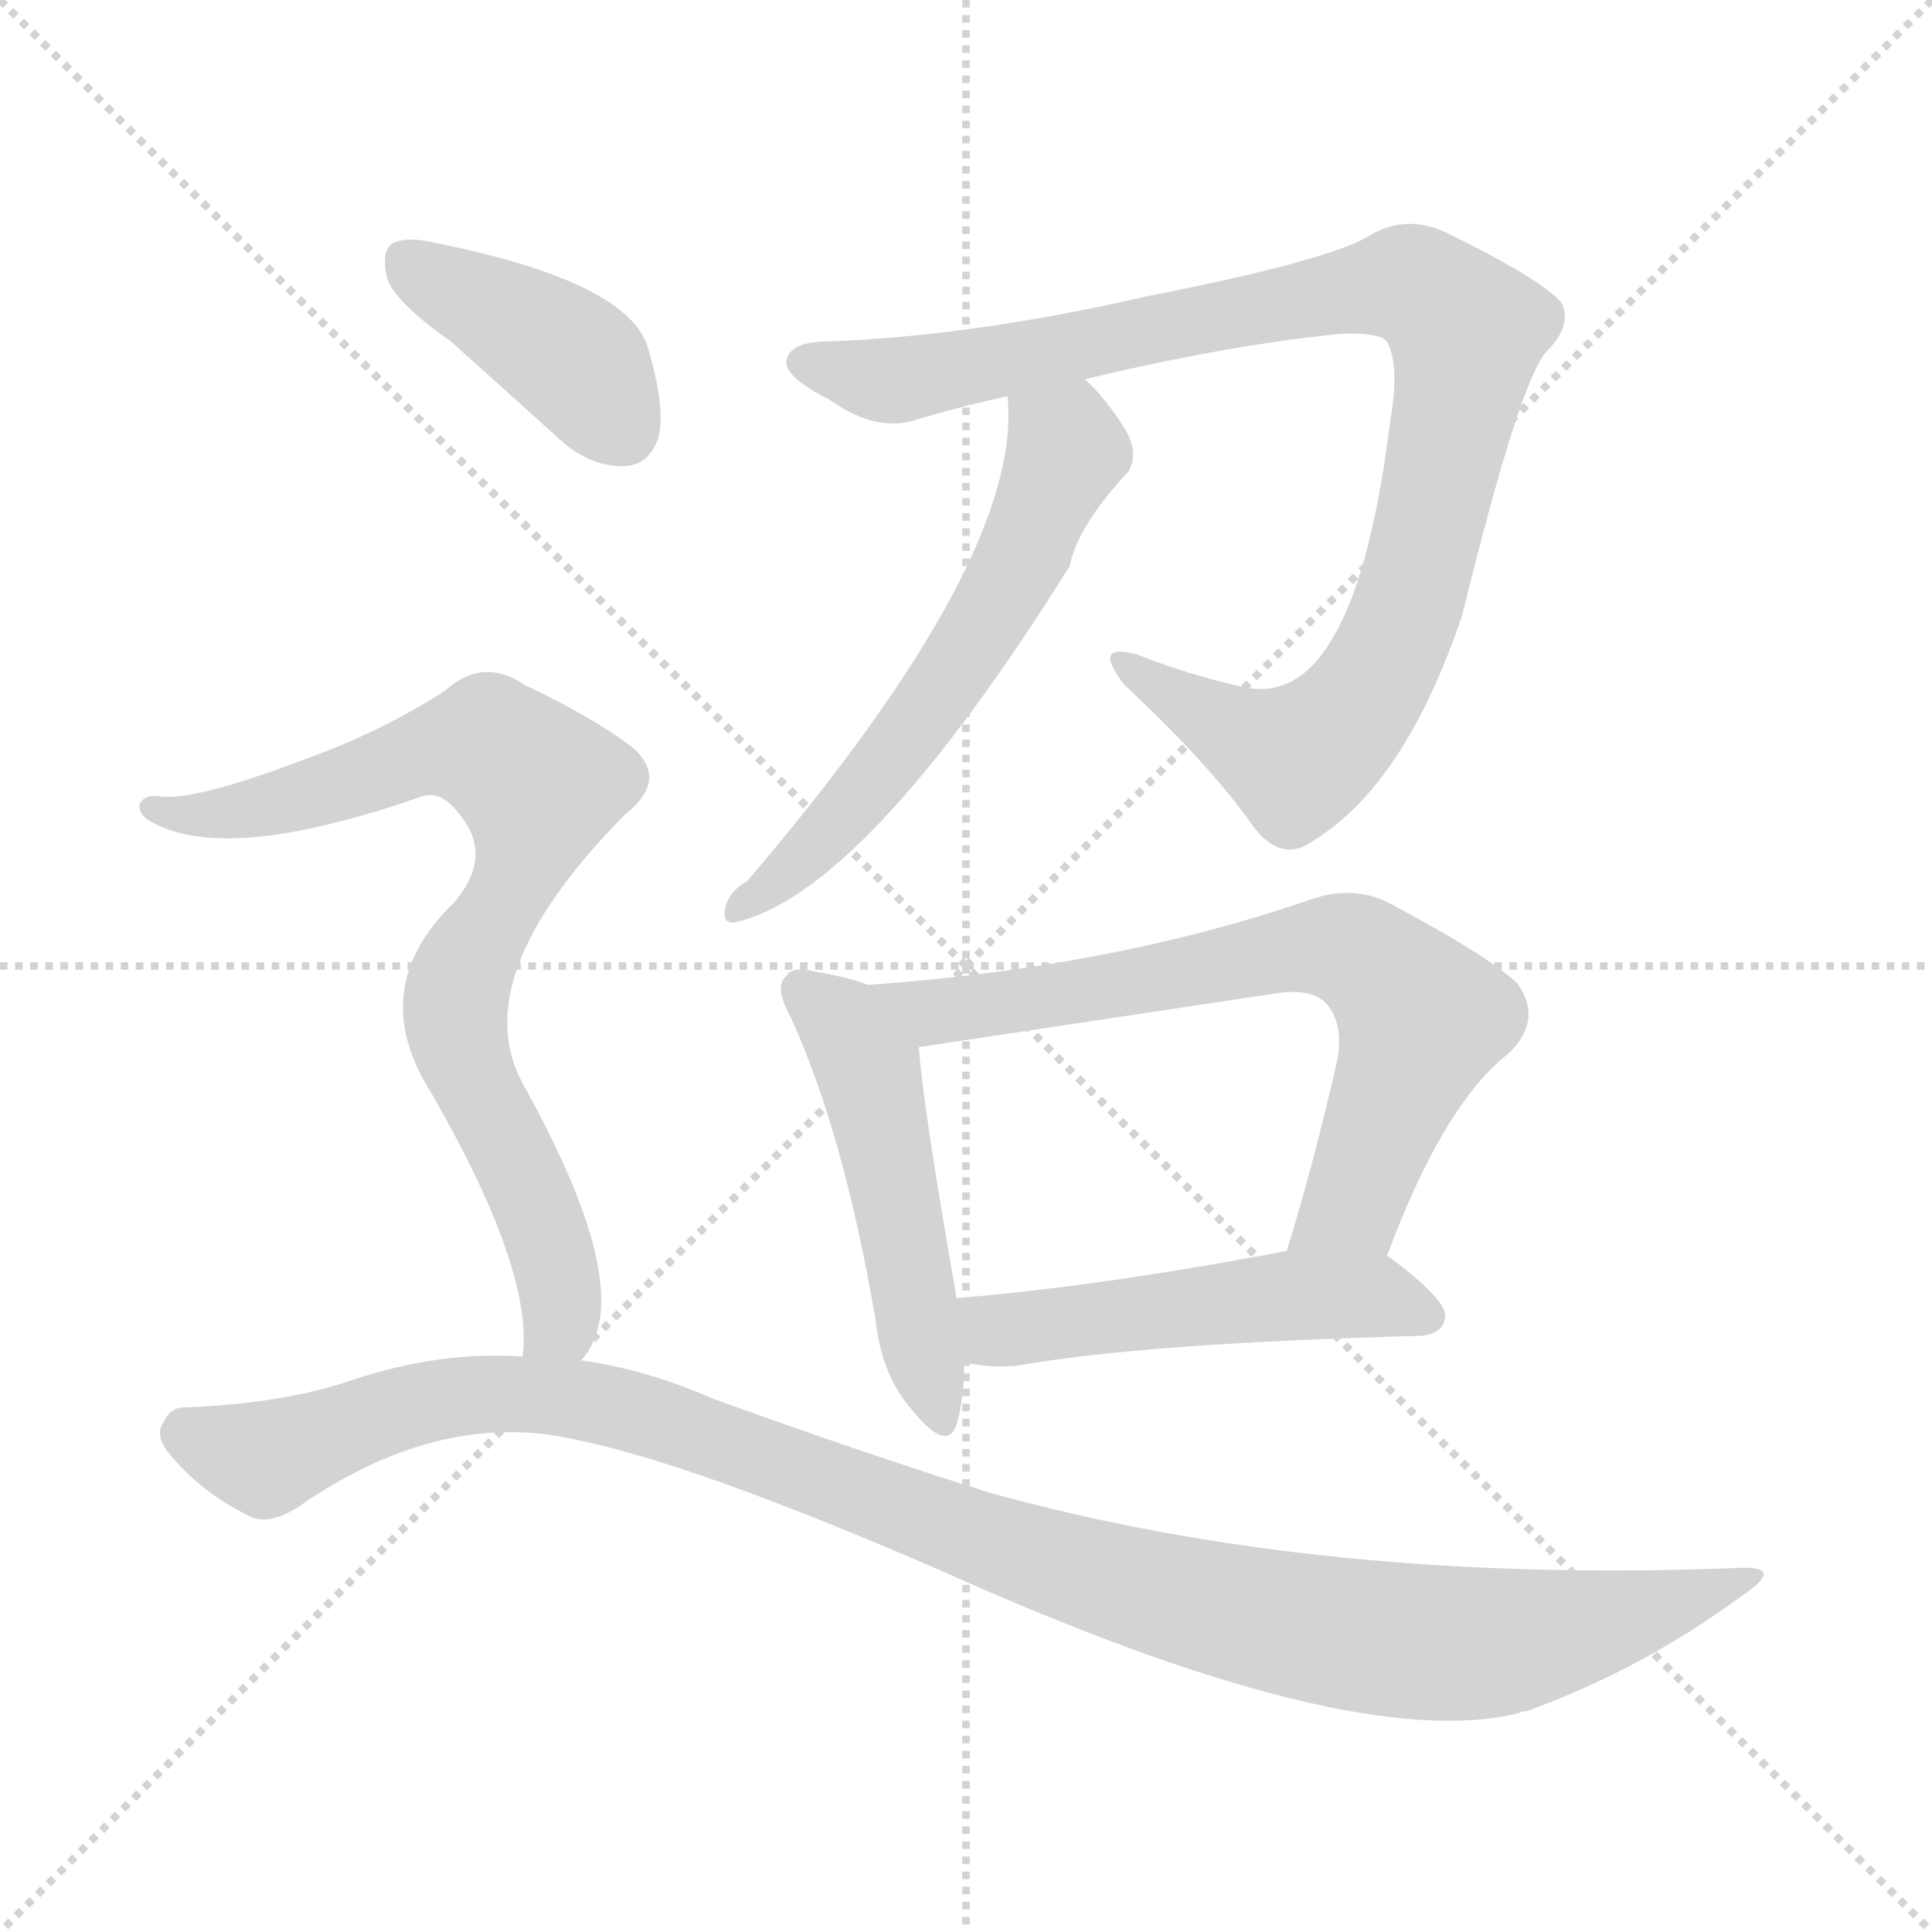
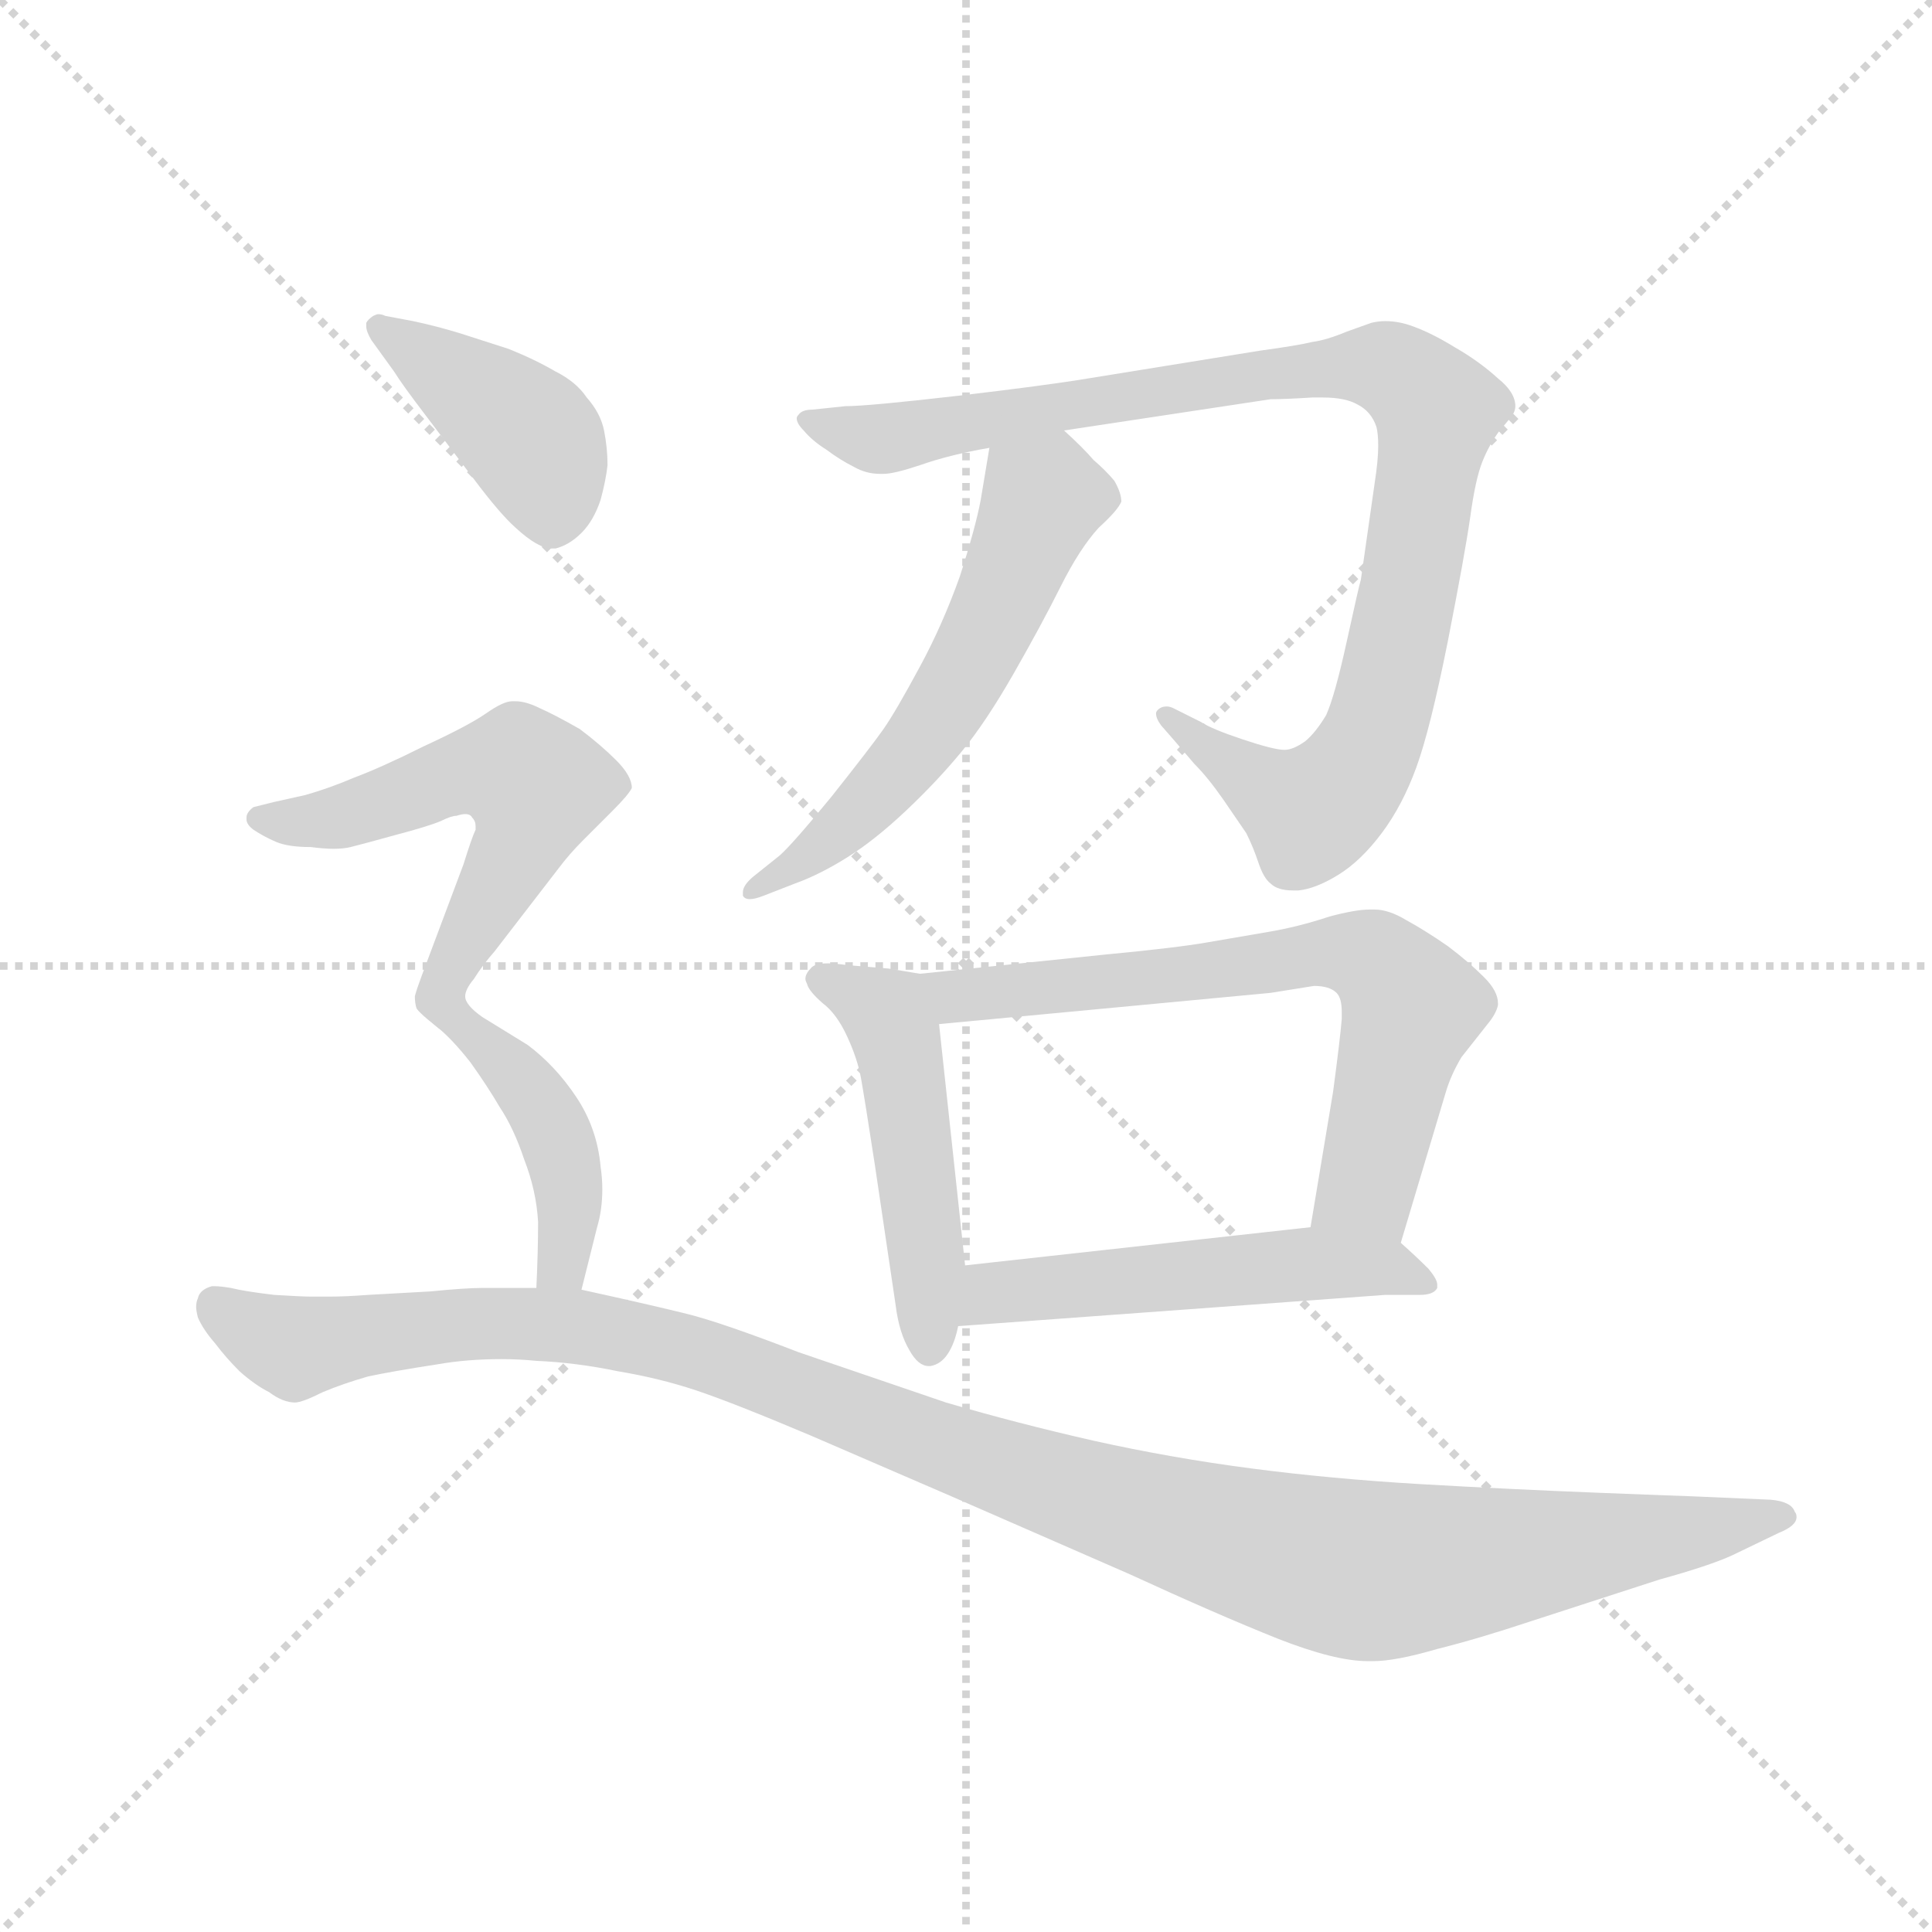
<svg xmlns="http://www.w3.org/2000/svg" version="1.1" viewBox="0 0 1024 1024">
  <g stroke="lightgray" stroke-dasharray="1,1" stroke-width="1" transform="scale(4, 4)">
    <line x1="0" y1="0" x2="256" y2="256" />
    <line x1="256" y1="0" x2="0" y2="256" />
    <line x1="128" y1="0" x2="128" y2="256" />
    <line x1="0" y1="128" x2="256" y2="128" />
  </g>
-   <g transform="scale(1, -1) translate(0, -900)">
+   <g transform="scale(0.92, -0.92) translate(60, -830)">
    <style type="text/css">
      
        @keyframes keyframes0 {
          from {
            stroke: blue;
-             stroke-dashoffset: 976;
+             stroke-dashoffset: 984;
            stroke-width: 128;
          }
          76% {
            animation-timing-function: step-end;
            stroke: blue;
            stroke-dashoffset: 0;
            stroke-width: 128;
          }
          to {
            stroke: black;
            stroke-width: 1024;
          }
        }
        #make-me-a-hanzi-animation-0 {
-           animation: keyframes0 1.044s both;
+           animation: keyframes0 1.051s both;
          animation-delay: 0s;
          animation-timing-function: linear;
        }
      
        @keyframes keyframes1 {
          from {
            stroke: blue;
-             stroke-dashoffset: 593;
-             stroke-width: 128;
-           }
-           66% {
+             stroke-dashoffset: 581;
+             stroke-width: 128;
+           }
+           65% {
            animation-timing-function: step-end;
            stroke: blue;
            stroke-dashoffset: 0;
            stroke-width: 128;
          }
          to {
            stroke: black;
            stroke-width: 1024;
          }
        }
        #make-me-a-hanzi-animation-1 {
-           animation: keyframes1 0.733s both;
-           animation-delay: 1.044s;
+           animation: keyframes1 0.723s both;
+           animation-delay: 1.051s;
          animation-timing-function: linear;
        }
      
        @keyframes keyframes2 {
          from {
            stroke: blue;
-             stroke-dashoffset: 497;
+             stroke-dashoffset: 495;
            stroke-width: 128;
          }
          62% {
            animation-timing-function: step-end;
            stroke: blue;
            stroke-dashoffset: 0;
            stroke-width: 128;
          }
          to {
            stroke: black;
            stroke-width: 1024;
          }
        }
        #make-me-a-hanzi-animation-2 {
-           animation: keyframes2 0.654s both;
-           animation-delay: 1.777s;
+           animation: keyframes2 0.653s both;
+           animation-delay: 1.774s;
          animation-timing-function: linear;
        }
      
        @keyframes keyframes3 {
          from {
            stroke: blue;
-             stroke-dashoffset: 701;
-             stroke-width: 128;
-           }
-           70% {
+             stroke-dashoffset: 684;
+             stroke-width: 128;
+           }
+           69% {
            animation-timing-function: step-end;
            stroke: blue;
            stroke-dashoffset: 0;
            stroke-width: 128;
          }
          to {
            stroke: black;
            stroke-width: 1024;
          }
        }
        #make-me-a-hanzi-animation-3 {
-           animation: keyframes3 0.82s both;
-           animation-delay: 2.431s;
+           animation: keyframes3 0.807s both;
+           animation-delay: 2.426s;
          animation-timing-function: linear;
        }
      
        @keyframes keyframes4 {
          from {
            stroke: blue;
-             stroke-dashoffset: 505;
-             stroke-width: 128;
-           }
-           62% {
+             stroke-dashoffset: 527;
+             stroke-width: 128;
+           }
+           63% {
            animation-timing-function: step-end;
            stroke: blue;
            stroke-dashoffset: 0;
            stroke-width: 128;
          }
          to {
            stroke: black;
            stroke-width: 1024;
          }
        }
        #make-me-a-hanzi-animation-4 {
-           animation: keyframes4 0.661s both;
-           animation-delay: 3.252s;
+           animation: keyframes4 0.679s both;
+           animation-delay: 3.233s;
          animation-timing-function: linear;
        }
      
        @keyframes keyframes5 {
          from {
            stroke: blue;
-             stroke-dashoffset: 405;
-             stroke-width: 128;
-           }
-           57% {
+             stroke-dashoffset: 419;
+             stroke-width: 128;
+           }
+           58% {
            animation-timing-function: step-end;
            stroke: blue;
            stroke-dashoffset: 0;
            stroke-width: 128;
          }
          to {
            stroke: black;
            stroke-width: 1024;
          }
        }
        #make-me-a-hanzi-animation-5 {
-           animation: keyframes5 0.58s both;
-           animation-delay: 3.913s;
+           animation: keyframes5 0.591s both;
+           animation-delay: 3.912s;
          animation-timing-function: linear;
        }
      
        @keyframes keyframes6 {
          from {
            stroke: blue;
-             stroke-dashoffset: 796;
-             stroke-width: 128;
-           }
-           72% {
+             stroke-dashoffset: 566;
+             stroke-width: 128;
+           }
+           65% {
            animation-timing-function: step-end;
            stroke: blue;
            stroke-dashoffset: 0;
            stroke-width: 128;
          }
          to {
            stroke: black;
            stroke-width: 1024;
          }
        }
        #make-me-a-hanzi-animation-6 {
-           animation: keyframes6 0.898s both;
-           animation-delay: 4.492s;
+           animation: keyframes6 0.711s both;
+           animation-delay: 4.503s;
          animation-timing-function: linear;
        }
      
        @keyframes keyframes7 {
          from {
            stroke: blue;
-             stroke-dashoffset: 1101;
-             stroke-width: 128;
-           }
-           78% {
+             stroke-dashoffset: 432;
+             stroke-width: 128;
+           }
+           58% {
            animation-timing-function: step-end;
            stroke: blue;
            stroke-dashoffset: 0;
            stroke-width: 128;
          }
          to {
            stroke: black;
            stroke-width: 1024;
          }
        }
        #make-me-a-hanzi-animation-7 {
-           animation: keyframes7 1.146s both;
-           animation-delay: 5.39s;
+           animation: keyframes7 0.602s both;
+           animation-delay: 5.214s;
+           animation-timing-function: linear;
+         }
+       
+         @keyframes keyframes8 {
+           from {
+             stroke: blue;
+             stroke-dashoffset: 1192;
+             stroke-width: 128;
+           }
+           80% {
+             animation-timing-function: step-end;
+             stroke: blue;
+             stroke-dashoffset: 0;
+             stroke-width: 128;
+           }
+           to {
+             stroke: black;
+             stroke-width: 1024;
+           }
+         }
+         #make-me-a-hanzi-animation-8 {
+           animation: keyframes8 1.22s both;
+           animation-delay: 5.815s;
          animation-timing-function: linear;
        }
      
    </style>
-     <path d="M 575 699 Q 650 717 710 723 Q 731 724 735 719 Q 742 707 737 678 Q 727 597 707 563 Q 688 529 658 536 Q 628 543 603 553 Q 578 560 596 537 Q 642 494 665 461 Q 680 442 697 455 Q 745 485 775 574 Q 806 700 820 714 Q 833 727 828 739 Q 819 751 766 777 Q 744 787 724 774 Q 700 761 608 743 Q 517 722 439 719 Q 420 719 417 710 Q 414 701 440 688 Q 465 670 487 678 Q 511 685 534 690 L 575 699 Z" fill="lightgray" />
-     <path d="M 534 690 Q 543 605 396 433 Q 384 426 384 415 Q 384 411 389 411 Q 458 426 567 600 Q 571 621 598 650 Q 604 660 596 673 Q 586 689 575 699 C 554 720 533 720 534 690 Z" fill="lightgray" />
-     <path d="M 460 378 Q 450 382 432 385 Q 420 388 417 383 Q 410 377 419 361 Q 447 300 464 201 Q 467 171 484 152 Q 502 130 507 145 Q 511 158 511 178 L 507 212 Q 489 315 487 345 C 485 370 485 370 460 378 Z" fill="lightgray" />
-     <path d="M 735 234 Q 765 315 800 342 Q 818 360 804 379 Q 788 394 735 422 Q 716 431 694 423 Q 589 387 460 378 C 430 376 457 341 487 345 Q 494 346 673 373 Q 695 377 703 368 Q 712 358 709 339 Q 696 282 682 237 C 673 208 724 206 735 234 Z" fill="lightgray" />
-     <path d="M 511 178 Q 523 175 538 176 Q 605 188 753 192 Q 765 193 766 202 Q 767 211 736 234 L 735 234 L 682 237 Q 582 218 507 212 C 477 209 482 183 511 178 Z" fill="lightgray" />
-     <path d="M 239 719 Q 267 694 299 665 Q 315 652 332 653 Q 344 654 349 668 Q 353 684 343 717 Q 331 751 232 771 Q 216 775 208 771 Q 202 767 205 753 Q 209 740 239 719 Z" fill="lightgray" />
-     <path d="M 308 179 Q 315 186 318 201 Q 324 241 278 324 Q 245 381 331 468 Q 355 487 335 504 Q 314 520 278 537 Q 256 552 236 534 Q 202 512 160 497 Q 102 475 84 478 Q 77 479 74 474 Q 73 468 81 464 Q 121 442 224 478 Q 234 481 243 469 Q 262 447 241 422 Q 193 376 229 320 Q 283 226 277 181 C 277 151 294 153 308 179 Z" fill="lightgray" />
-     <path d="M 277 181 Q 234 184 188 169 Q 151 156 97 154 Q 90 154 86 145 Q 82 138 91 128 Q 107 109 131 97 Q 143 90 162 104 Q 235 153 305 137 Q 369 124 500 67 Q 716 -30 805 -8 Q 806 -7 809 -7 Q 870 15 923 54 Q 947 70 922 69 Q 700 60 524 109 Q 457 130 377 159 Q 343 174 308 179 L 277 181 Z" fill="lightgray" />
+     <path d="M 553 582 L 672 600 Q 680 600 696 601 L 702 601 Q 715 601 722 597 Q 730 593 733 584 Q 734 580 734 573 Q 734 565 732 552 L 724 496 Q 723 493 716 461 Q 709 429 704 418 Q 698 408 692 403 Q 685 398 680 398 Q 674 398 656 404 Q 638 410 632 414 L 616 422 Q 614 423 612 423 Q 609 423 607 421 Q 606 420 606 419 Q 606 416 609 412 L 616 404 L 628 390 Q 636 382 645 369 L 658 350 Q 662 342 665 333 Q 668 324 672 321 Q 676 317 685 317 L 688 317 Q 698 318 711 326 Q 724 334 736 350 Q 748 366 756 388 Q 764 410 774 460 Q 784 511 787 532 Q 790 554 794 564 Q 798 574 804 582 Q 811 590 812 592 Q 813 594 813 596 Q 813 604 803 612 Q 792 622 778 630 Q 765 638 754 642 Q 746 645 738 645 Q 734 645 730 644 L 716 639 Q 704 634 696 633 Q 688 631 666 628 L 567 612 Q 543 608 492 602 Q 440 596 427 596 L 408 594 Q 402 594 400 591 Q 399 590 399 589 Q 399 586 403 582 Q 408 576 416 571 Q 424 565 432 561 Q 439 557 447 557 L 449 557 Q 455 557 470 562 Q 487 568 510 572 L 553 582 Z" fill="lightgray" />
+     <path d="M 510 572 L 505 542 Q 502 526 493 498 Q 483 470 470 446 Q 456 420 449 410 Q 442 400 419 371 Q 396 343 389 337 L 374 325 Q 368 320 368 316 L 368 314 Q 369 312 372 312 Q 375 312 380 314 L 398 321 Q 412 326 428 336 Q 444 346 462 363 Q 480 380 494 397 Q 508 414 524 442 Q 540 470 551 492 Q 562 514 573 526 Q 584 536 586 541 Q 586 546 582 553 Q 577 559 570 565 Q 564 572 553 582 C 531 603 515 602 510 572 Z" fill="lightgray" />
+     <path d="M 470 269 L 452 272 L 428 274 Q 421 275 417 275 Q 409 275 407 272 Q 404 269 404 266 Q 404 265 405 263 Q 406 259 414 252 Q 422 246 428 233 Q 434 220 436 209 Q 438 198 444 159 L 456 78 Q 458 62 464 52 Q 469 43 475 43 L 476 43 Q 482 44 486 50 Q 490 56 492 66 L 496 101 L 481 240 C 478 268 478 268 470 269 Z" fill="lightgray" />
+     <path d="M 747 114 L 773 201 Q 776 211 782 221 L 797 240 Q 802 246 803 251 L 803 252 Q 803 259 795 267 Q 786 276 774 285 Q 761 294 750 300 Q 740 306 732 306 L 729 306 Q 721 306 706 302 Q 688 296 670 293 L 635 287 Q 618 284 576 280 L 470 269 C 440 266 451 237 481 240 L 672 258 L 697 262 Q 706 262 710 258 Q 713 255 713 247 L 713 243 Q 712 231 708 201 L 695 123 C 690 93 738 85 747 114 Z" fill="lightgray" />
+     <path d="M 492 66 L 738 84 L 758 84 Q 766 84 768 88 L 768 90 Q 768 93 763 99 Q 756 106 747 114 C 732 127 725 126 695 123 L 496 101 C 466 98 462 64 492 66 Z" fill="lightgray" />
+     <path d="M 167 616 Q 172 608 185 591 L 213 554 Q 228 534 237 526 Q 250 514 258 514 L 260 514 Q 268 516 275 523 Q 282 530 286 542 Q 289 553 290 562 Q 290 572 288 582 Q 286 592 278 601 Q 272 610 260 616 Q 248 623 233 629 L 205 638 Q 192 642 178 645 L 162 648 Q 160 649 158 649 Q 157 649 155 648 Q 152 646 151 644 L 151 642 Q 151 639 154 634 L 167 616 Z" fill="lightgray" />
+     <path d="M 208 256 Q 208 260 213 266 Q 218 274 225 282 L 262 330 Q 268 338 276 346 L 293 363 Q 302 372 304 376 Q 304 383 295 392 Q 286 401 274 410 Q 260 418 251 422 Q 243 426 237 426 L 235 426 Q 230 426 220 419 Q 210 412 184 400 Q 160 388 144 382 Q 130 376 116 372 L 98 368 L 86 365 Q 82 362 82 359 L 82 358 Q 82 355 86 352 Q 92 348 99 345 Q 106 342 119 342 Q 127 341 132 341 Q 138 341 142 342 Q 150 344 168 349 Q 187 354 194 357 Q 200 360 203 360 Q 206 361 208 361 Q 211 361 212 359 Q 214 357 214 354 L 214 352 Q 212 348 207 332 L 183 268 Q 180 260 179 256 Q 179 252 180 249 Q 182 246 191 239 C 197 234 197 234 208 256 Z" fill="lightgray" />
+     <path d="M 275 87 L 284 123 Q 287 133 287 145 Q 287 151 286 158 Q 284 180 272 198 Q 260 216 244 228 L 218 244 Q 208 251 208 256 C 195 283 168 258 191 239 Q 200 232 211 218 Q 221 204 228 192 Q 236 180 242 162 Q 249 144 250 126 Q 250 109 249 88 C 248 58 268 58 275 87 Z" fill="lightgray" />
+     <path d="M 249 88 L 218 88 Q 208 88 188 86 L 152 84 Q 139 83 129 83 L 120 83 Q 114 83 98 84 Q 81 86 73 88 Q 67 89 64 89 L 62 89 Q 55 87 54 82 Q 53 80 53 77 Q 53 75 54 71 Q 57 64 64 56 Q 70 48 78 40 Q 87 32 95 28 Q 103 22 110 22 Q 114 22 126 28 Q 138 33 152 37 Q 166 40 192 44 Q 209 47 229 47 Q 239 47 249 46 Q 272 45 296 40 Q 320 36 341 29 Q 362 22 407 3 L 488 -32 L 591 -77 Q 641 -100 676 -114 Q 709 -127 728 -127 L 731 -127 Q 744 -127 768 -120 Q 792 -114 822 -104 L 896 -80 Q 925 -72 938 -66 L 965 -53 Q 975 -49 975 -44 Q 975 -42 974 -41 Q 972 -35 960 -34 L 914 -32 Q 912 -32 861 -30 Q 810 -28 758 -25 Q 707 -22 661 -16 Q 615 -10 570 0 Q 526 10 485 22 L 400 51 Q 356 68 336 73 Q 316 78 275 87 L 249 88 Z" fill="lightgray" />
    <clipPath id="make-me-a-hanzi-clip-0">
-       <path d="M 575 699 Q 650 717 710 723 Q 731 724 735 719 Q 742 707 737 678 Q 727 597 707 563 Q 688 529 658 536 Q 628 543 603 553 Q 578 560 596 537 Q 642 494 665 461 Q 680 442 697 455 Q 745 485 775 574 Q 806 700 820 714 Q 833 727 828 739 Q 819 751 766 777 Q 744 787 724 774 Q 700 761 608 743 Q 517 722 439 719 Q 420 719 417 710 Q 414 701 440 688 Q 465 670 487 678 Q 511 685 534 690 L 575 699 Z" />
-     </clipPath>
-     <path clip-path="url(#make-me-a-hanzi-clip-0)" d="M 426 708 L 472 698 L 732 749 L 761 743 L 777 724 L 775 703 L 751 593 L 722 529 L 687 498 L 596 546" fill="none" id="make-me-a-hanzi-animation-0" stroke-dasharray="848 1696" stroke-linecap="round" />
+       <path d="M 553 582 L 672 600 Q 680 600 696 601 L 702 601 Q 715 601 722 597 Q 730 593 733 584 Q 734 580 734 573 Q 734 565 732 552 L 724 496 Q 723 493 716 461 Q 709 429 704 418 Q 698 408 692 403 Q 685 398 680 398 Q 674 398 656 404 Q 638 410 632 414 L 616 422 Q 614 423 612 423 Q 609 423 607 421 Q 606 420 606 419 Q 606 416 609 412 L 616 404 L 628 390 Q 636 382 645 369 L 658 350 Q 662 342 665 333 Q 668 324 672 321 Q 676 317 685 317 L 688 317 Q 698 318 711 326 Q 724 334 736 350 Q 748 366 756 388 Q 764 410 774 460 Q 784 511 787 532 Q 790 554 794 564 Q 798 574 804 582 Q 811 590 812 592 Q 813 594 813 596 Q 813 604 803 612 Q 792 622 778 630 Q 765 638 754 642 Q 746 645 738 645 Q 734 645 730 644 L 716 639 Q 704 634 696 633 Q 688 631 666 628 L 567 612 Q 543 608 492 602 Q 440 596 427 596 L 408 594 Q 402 594 400 591 Q 399 590 399 589 Q 399 586 403 582 Q 408 576 416 571 Q 424 565 432 561 Q 439 557 447 557 L 449 557 Q 455 557 470 562 Q 487 568 510 572 L 553 582 Z" />
+     </clipPath>
+     <path clip-path="url(#make-me-a-hanzi-clip-0)" d="M 405 588 L 448 577 L 677 616 L 731 620 L 757 607 L 768 593 L 749 475 L 730 402 L 712 374 L 695 362 L 611 418" fill="none" id="make-me-a-hanzi-animation-0" stroke-dasharray="856 1712" stroke-linecap="round" />
    <clipPath id="make-me-a-hanzi-clip-1">
-       <path d="M 534 690 Q 543 605 396 433 Q 384 426 384 415 Q 384 411 389 411 Q 458 426 567 600 Q 571 621 598 650 Q 604 660 596 673 Q 586 689 575 699 C 554 720 533 720 534 690 Z" />
-     </clipPath>
-     <path clip-path="url(#make-me-a-hanzi-clip-1)" d="M 542 686 L 565 661 L 530 582 L 466 489 L 391 418" fill="none" id="make-me-a-hanzi-animation-1" stroke-dasharray="465 930" stroke-linecap="round" />
+       <path d="M 510 572 L 505 542 Q 502 526 493 498 Q 483 470 470 446 Q 456 420 449 410 Q 442 400 419 371 Q 396 343 389 337 L 374 325 Q 368 320 368 316 L 368 314 Q 369 312 372 312 Q 375 312 380 314 L 398 321 Q 412 326 428 336 Q 444 346 462 363 Q 480 380 494 397 Q 508 414 524 442 Q 540 470 551 492 Q 562 514 573 526 Q 584 536 586 541 Q 586 546 582 553 Q 577 559 570 565 Q 564 572 553 582 C 531 603 515 602 510 572 Z" />
+     </clipPath>
+     <path clip-path="url(#make-me-a-hanzi-clip-1)" d="M 575 544 L 541 543 L 513 474 L 464 394 L 416 345 L 371 315" fill="none" id="make-me-a-hanzi-animation-1" stroke-dasharray="453 906" stroke-linecap="round" />
    <clipPath id="make-me-a-hanzi-clip-2">
-       <path d="M 460 378 Q 450 382 432 385 Q 420 388 417 383 Q 410 377 419 361 Q 447 300 464 201 Q 467 171 484 152 Q 502 130 507 145 Q 511 158 511 178 L 507 212 Q 489 315 487 345 C 485 370 485 370 460 378 Z" />
-     </clipPath>
-     <path clip-path="url(#make-me-a-hanzi-clip-2)" d="M 426 375 L 447 358 L 460 335 L 496 151" fill="none" id="make-me-a-hanzi-animation-2" stroke-dasharray="369 738" stroke-linecap="round" />
+       <path d="M 470 269 L 452 272 L 428 274 Q 421 275 417 275 Q 409 275 407 272 Q 404 269 404 266 Q 404 265 405 263 Q 406 259 414 252 Q 422 246 428 233 Q 434 220 436 209 Q 438 198 444 159 L 456 78 Q 458 62 464 52 Q 469 43 475 43 L 476 43 Q 482 44 486 50 Q 490 56 492 66 L 496 101 L 481 240 C 478 268 478 268 470 269 Z" />
+     </clipPath>
+     <path clip-path="url(#make-me-a-hanzi-clip-2)" d="M 411 267 L 451 246 L 457 230 L 476 54" fill="none" id="make-me-a-hanzi-animation-2" stroke-dasharray="367 734" stroke-linecap="round" />
    <clipPath id="make-me-a-hanzi-clip-3">
-       <path d="M 735 234 Q 765 315 800 342 Q 818 360 804 379 Q 788 394 735 422 Q 716 431 694 423 Q 589 387 460 378 C 430 376 457 341 487 345 Q 494 346 673 373 Q 695 377 703 368 Q 712 358 709 339 Q 696 282 682 237 C 673 208 724 206 735 234 Z" />
-     </clipPath>
-     <path clip-path="url(#make-me-a-hanzi-clip-3)" d="M 469 376 L 495 363 L 694 398 L 728 390 L 754 360 L 717 261 L 689 242" fill="none" id="make-me-a-hanzi-animation-3" stroke-dasharray="573 1146" stroke-linecap="round" />
+       <path d="M 747 114 L 773 201 Q 776 211 782 221 L 797 240 Q 802 246 803 251 L 803 252 Q 803 259 795 267 Q 786 276 774 285 Q 761 294 750 300 Q 740 306 732 306 L 729 306 Q 721 306 706 302 Q 688 296 670 293 L 635 287 Q 618 284 576 280 L 470 269 C 440 266 451 237 481 240 L 672 258 L 697 262 Q 706 262 710 258 Q 713 255 713 247 L 713 243 Q 712 231 708 201 L 695 123 C 690 93 738 85 747 114 Z" />
+     </clipPath>
+     <path clip-path="url(#make-me-a-hanzi-clip-3)" d="M 478 264 L 504 256 L 692 280 L 733 276 L 754 250 L 727 146 L 703 130" fill="none" id="make-me-a-hanzi-animation-3" stroke-dasharray="556 1112" stroke-linecap="round" />
    <clipPath id="make-me-a-hanzi-clip-4">
-       <path d="M 511 178 Q 523 175 538 176 Q 605 188 753 192 Q 765 193 766 202 Q 767 211 736 234 L 735 234 L 682 237 Q 582 218 507 212 C 477 209 482 183 511 178 Z" />
-     </clipPath>
-     <path clip-path="url(#make-me-a-hanzi-clip-4)" d="M 514 207 L 531 195 L 678 213 L 733 213 L 756 203" fill="none" id="make-me-a-hanzi-animation-4" stroke-dasharray="377 754" stroke-linecap="round" />
+       <path d="M 492 66 L 738 84 L 758 84 Q 766 84 768 88 L 768 90 Q 768 93 763 99 Q 756 106 747 114 C 732 127 725 126 695 123 L 496 101 C 466 98 462 64 492 66 Z" />
+     </clipPath>
+     <path clip-path="url(#make-me-a-hanzi-clip-4)" d="M 499 71 L 521 87 L 674 101 L 738 100 L 762 89" fill="none" id="make-me-a-hanzi-animation-4" stroke-dasharray="399 798" stroke-linecap="round" />
    <clipPath id="make-me-a-hanzi-clip-5">
-       <path d="M 239 719 Q 267 694 299 665 Q 315 652 332 653 Q 344 654 349 668 Q 353 684 343 717 Q 331 751 232 771 Q 216 775 208 771 Q 202 767 205 753 Q 209 740 239 719 Z" />
-     </clipPath>
-     <path clip-path="url(#make-me-a-hanzi-clip-5)" d="M 215 763 L 305 708 L 330 672" fill="none" id="make-me-a-hanzi-animation-5" stroke-dasharray="277 554" stroke-linecap="round" />
+       <path d="M 167 616 Q 172 608 185 591 L 213 554 Q 228 534 237 526 Q 250 514 258 514 L 260 514 Q 268 516 275 523 Q 282 530 286 542 Q 289 553 290 562 Q 290 572 288 582 Q 286 592 278 601 Q 272 610 260 616 Q 248 623 233 629 L 205 638 Q 192 642 178 645 L 162 648 Q 160 649 158 649 Q 157 649 155 648 Q 152 646 151 644 L 151 642 Q 151 639 154 634 L 167 616 Z" />
+     </clipPath>
+     <path clip-path="url(#make-me-a-hanzi-clip-5)" d="M 156 643 L 245 578 L 259 527" fill="none" id="make-me-a-hanzi-animation-5" stroke-dasharray="291 582" stroke-linecap="round" />
    <clipPath id="make-me-a-hanzi-clip-6">
-       <path d="M 308 179 Q 315 186 318 201 Q 324 241 278 324 Q 245 381 331 468 Q 355 487 335 504 Q 314 520 278 537 Q 256 552 236 534 Q 202 512 160 497 Q 102 475 84 478 Q 77 479 74 474 Q 73 468 81 464 Q 121 442 224 478 Q 234 481 243 469 Q 262 447 241 422 Q 193 376 229 320 Q 283 226 277 181 C 277 151 294 153 308 179 Z" />
-     </clipPath>
-     <path clip-path="url(#make-me-a-hanzi-clip-6)" d="M 81 471 L 122 469 L 246 505 L 259 505 L 279 491 L 285 482 L 284 463 L 243 379 L 241 362 L 293 233 L 297 200 L 285 185" fill="none" id="make-me-a-hanzi-animation-6" stroke-dasharray="668 1336" stroke-linecap="round" />
+       <path d="M 208 256 Q 208 260 213 266 Q 218 274 225 282 L 262 330 Q 268 338 276 346 L 293 363 Q 302 372 304 376 Q 304 383 295 392 Q 286 401 274 410 Q 260 418 251 422 Q 243 426 237 426 L 235 426 Q 230 426 220 419 Q 210 412 184 400 Q 160 388 144 382 Q 130 376 116 372 L 98 368 L 86 365 Q 82 362 82 359 L 82 358 Q 82 355 86 352 Q 92 348 99 345 Q 106 342 119 342 Q 127 341 132 341 Q 138 341 142 342 Q 150 344 168 349 Q 187 354 194 357 Q 200 360 203 360 Q 206 361 208 361 Q 211 361 212 359 Q 214 357 214 354 L 214 352 Q 212 348 207 332 L 183 268 Q 180 260 179 256 Q 179 252 180 249 Q 182 246 191 239 C 197 234 197 234 208 256 Z" />
+     </clipPath>
+     <path clip-path="url(#make-me-a-hanzi-clip-6)" d="M 89 359 L 135 359 L 218 387 L 240 386 L 249 377 L 243 352 L 190 249" fill="none" id="make-me-a-hanzi-animation-6" stroke-dasharray="438 876" stroke-linecap="round" />
    <clipPath id="make-me-a-hanzi-clip-7">
-       <path d="M 277 181 Q 234 184 188 169 Q 151 156 97 154 Q 90 154 86 145 Q 82 138 91 128 Q 107 109 131 97 Q 143 90 162 104 Q 235 153 305 137 Q 369 124 500 67 Q 716 -30 805 -8 Q 806 -7 809 -7 Q 870 15 923 54 Q 947 70 922 69 Q 700 60 524 109 Q 457 130 377 159 Q 343 174 308 179 L 277 181 Z" />
-     </clipPath>
-     <path clip-path="url(#make-me-a-hanzi-clip-7)" d="M 99 140 L 143 128 L 229 158 L 315 156 L 601 58 L 739 31 L 802 30 L 914 61" fill="none" id="make-me-a-hanzi-animation-7" stroke-dasharray="973 1946" stroke-linecap="round" />
+       <path d="M 275 87 L 284 123 Q 287 133 287 145 Q 287 151 286 158 Q 284 180 272 198 Q 260 216 244 228 L 218 244 Q 208 251 208 256 C 195 283 168 258 191 239 Q 200 232 211 218 Q 221 204 228 192 Q 236 180 242 162 Q 249 144 250 126 Q 250 109 249 88 C 248 58 268 58 275 87 Z" />
+     </clipPath>
+     <path clip-path="url(#make-me-a-hanzi-clip-7)" d="M 209 247 L 208 239 L 245 202 L 262 172 L 268 132 L 264 102 L 256 95" fill="none" id="make-me-a-hanzi-animation-7" stroke-dasharray="304 608" stroke-linecap="round" />
+     <clipPath id="make-me-a-hanzi-clip-8">
+       <path d="M 249 88 L 218 88 Q 208 88 188 86 L 152 84 Q 139 83 129 83 L 120 83 Q 114 83 98 84 Q 81 86 73 88 Q 67 89 64 89 L 62 89 Q 55 87 54 82 Q 53 80 53 77 Q 53 75 54 71 Q 57 64 64 56 Q 70 48 78 40 Q 87 32 95 28 Q 103 22 110 22 Q 114 22 126 28 Q 138 33 152 37 Q 166 40 192 44 Q 209 47 229 47 Q 239 47 249 46 Q 272 45 296 40 Q 320 36 341 29 Q 362 22 407 3 L 488 -32 L 591 -77 Q 641 -100 676 -114 Q 709 -127 728 -127 L 731 -127 Q 744 -127 768 -120 Q 792 -114 822 -104 L 896 -80 Q 925 -72 938 -66 L 965 -53 Q 975 -49 975 -44 Q 975 -42 974 -41 Q 972 -35 960 -34 L 914 -32 Q 912 -32 861 -30 Q 810 -28 758 -25 Q 707 -22 661 -16 Q 615 -10 570 0 Q 526 10 485 22 L 400 51 Q 356 68 336 73 Q 316 78 275 87 L 249 88 Z" />
+     </clipPath>
+     <path clip-path="url(#make-me-a-hanzi-clip-8)" d="M 63 80 L 111 53 L 213 68 L 298 62 L 385 36 L 545 -25 L 727 -75 L 967 -45" fill="none" id="make-me-a-hanzi-animation-8" stroke-dasharray="1064 2128" stroke-linecap="round" />
  </g>
</svg>
